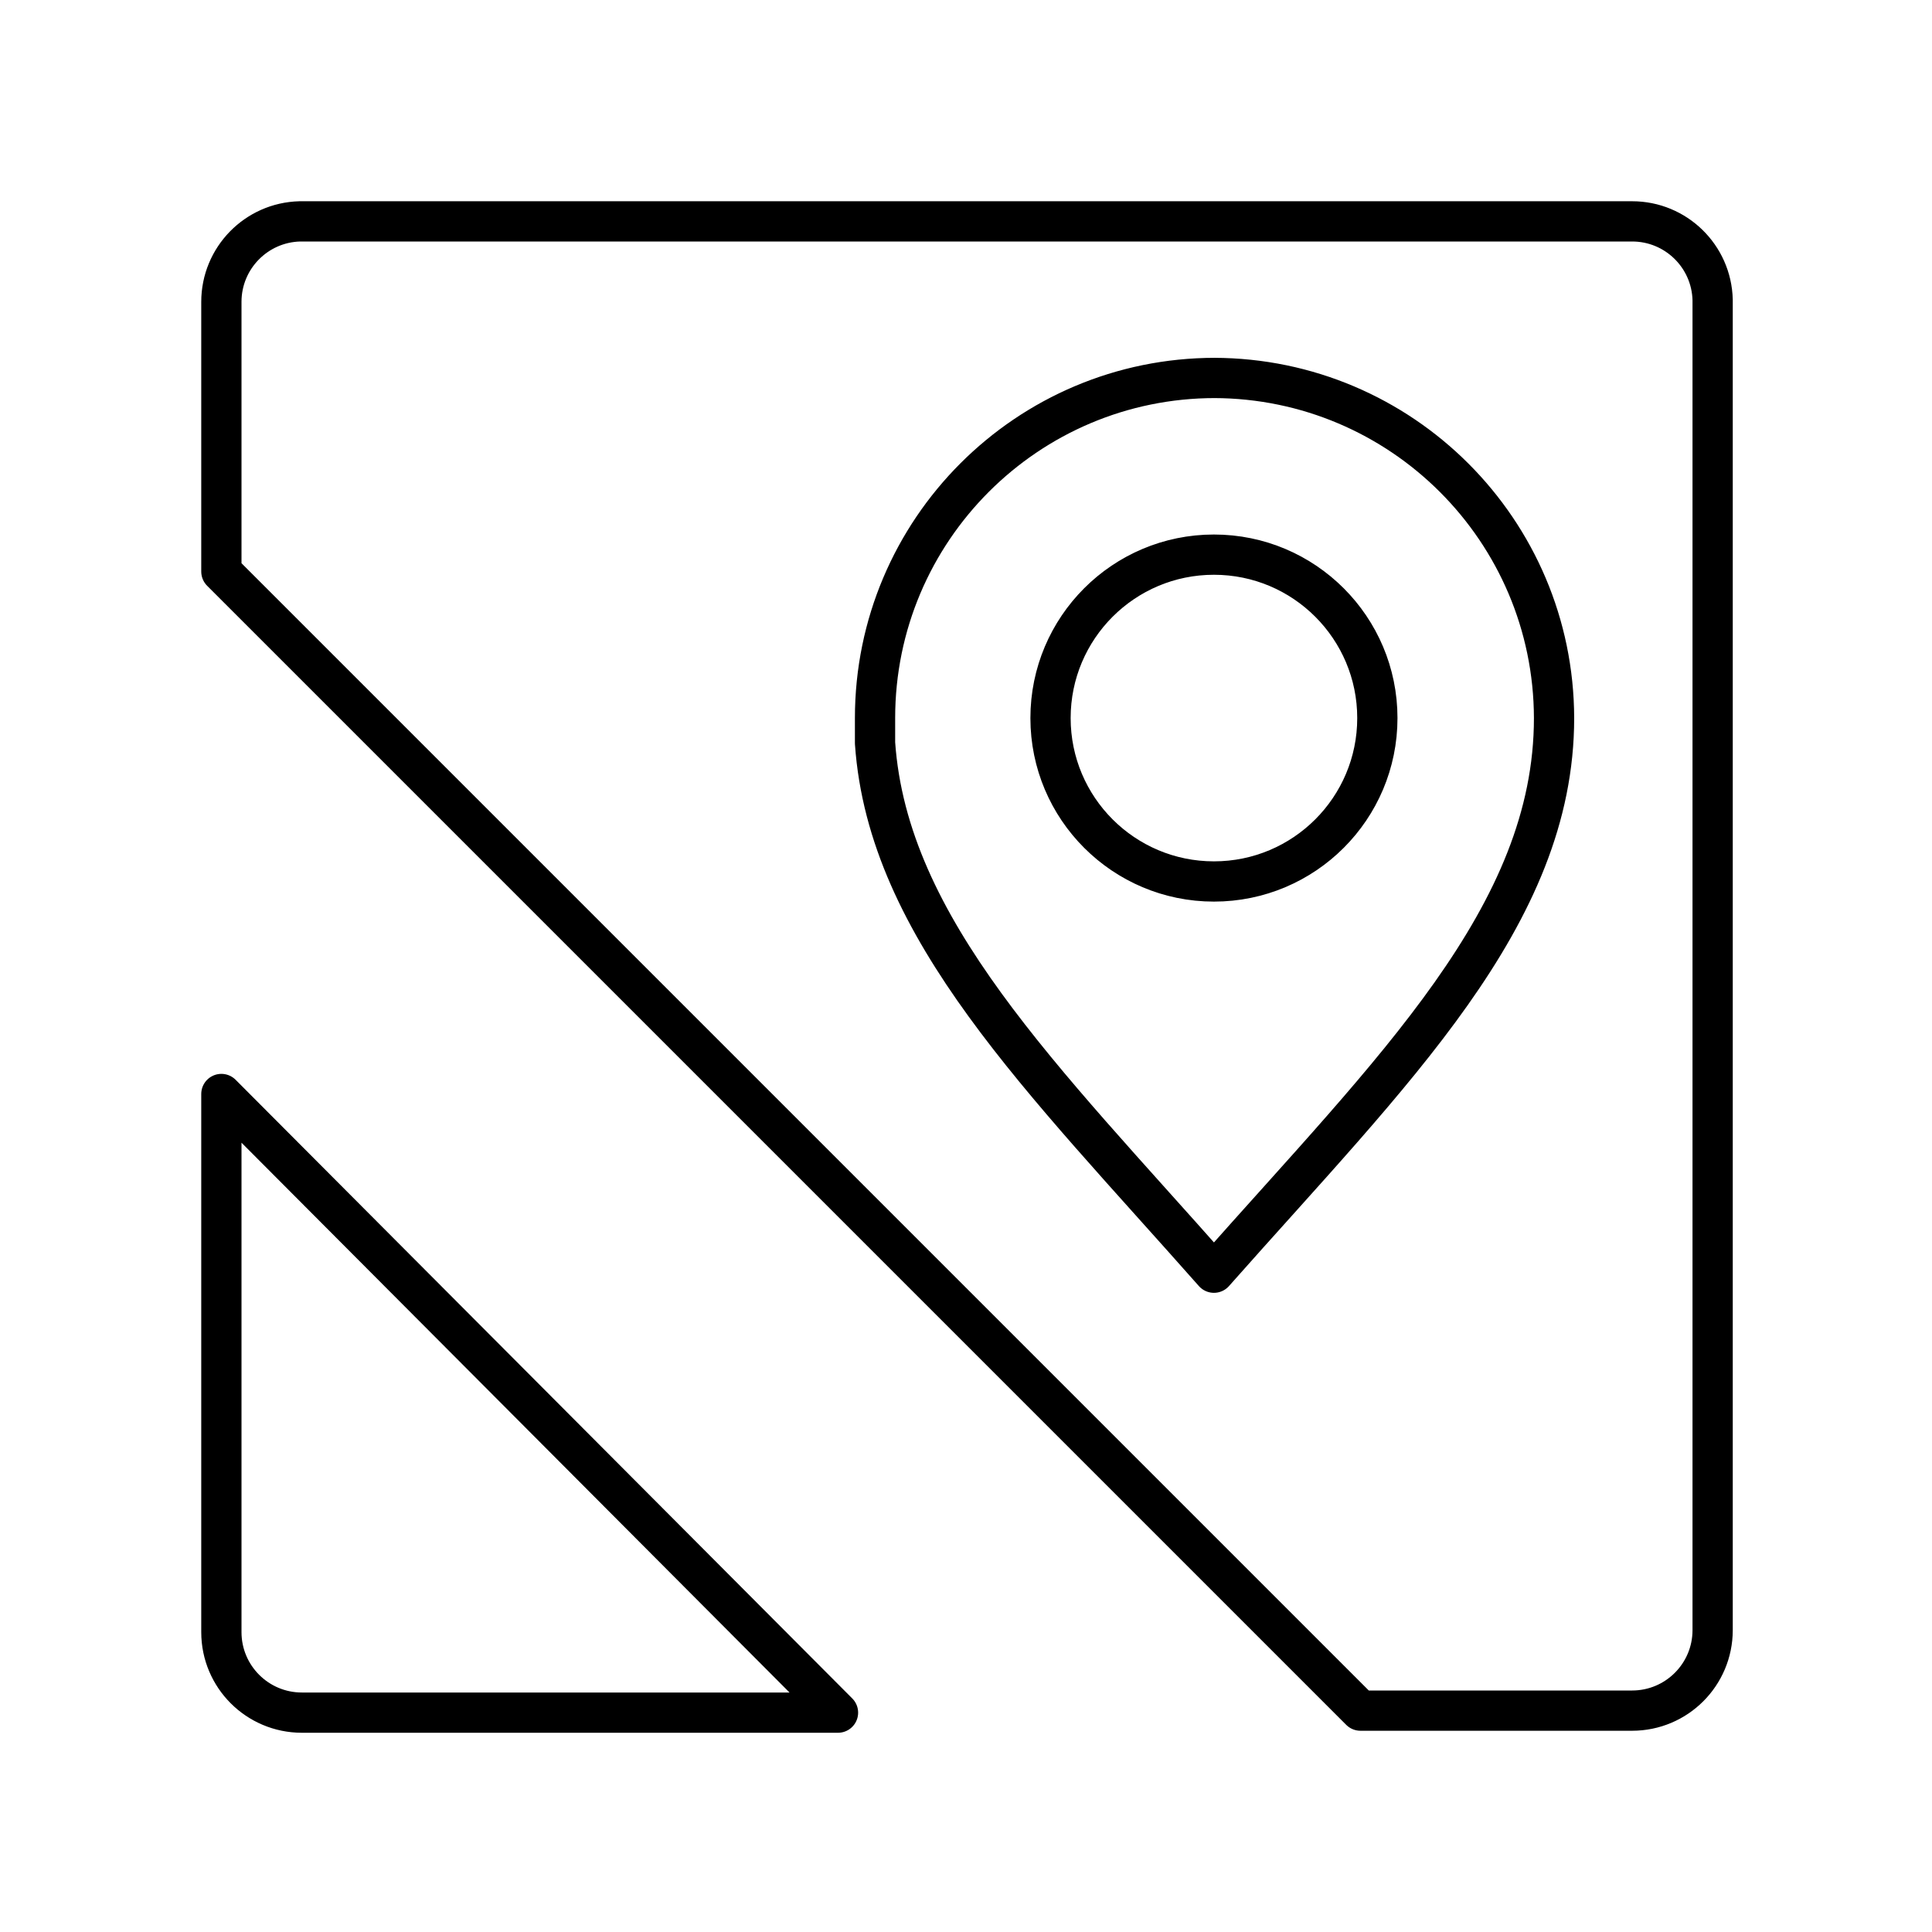
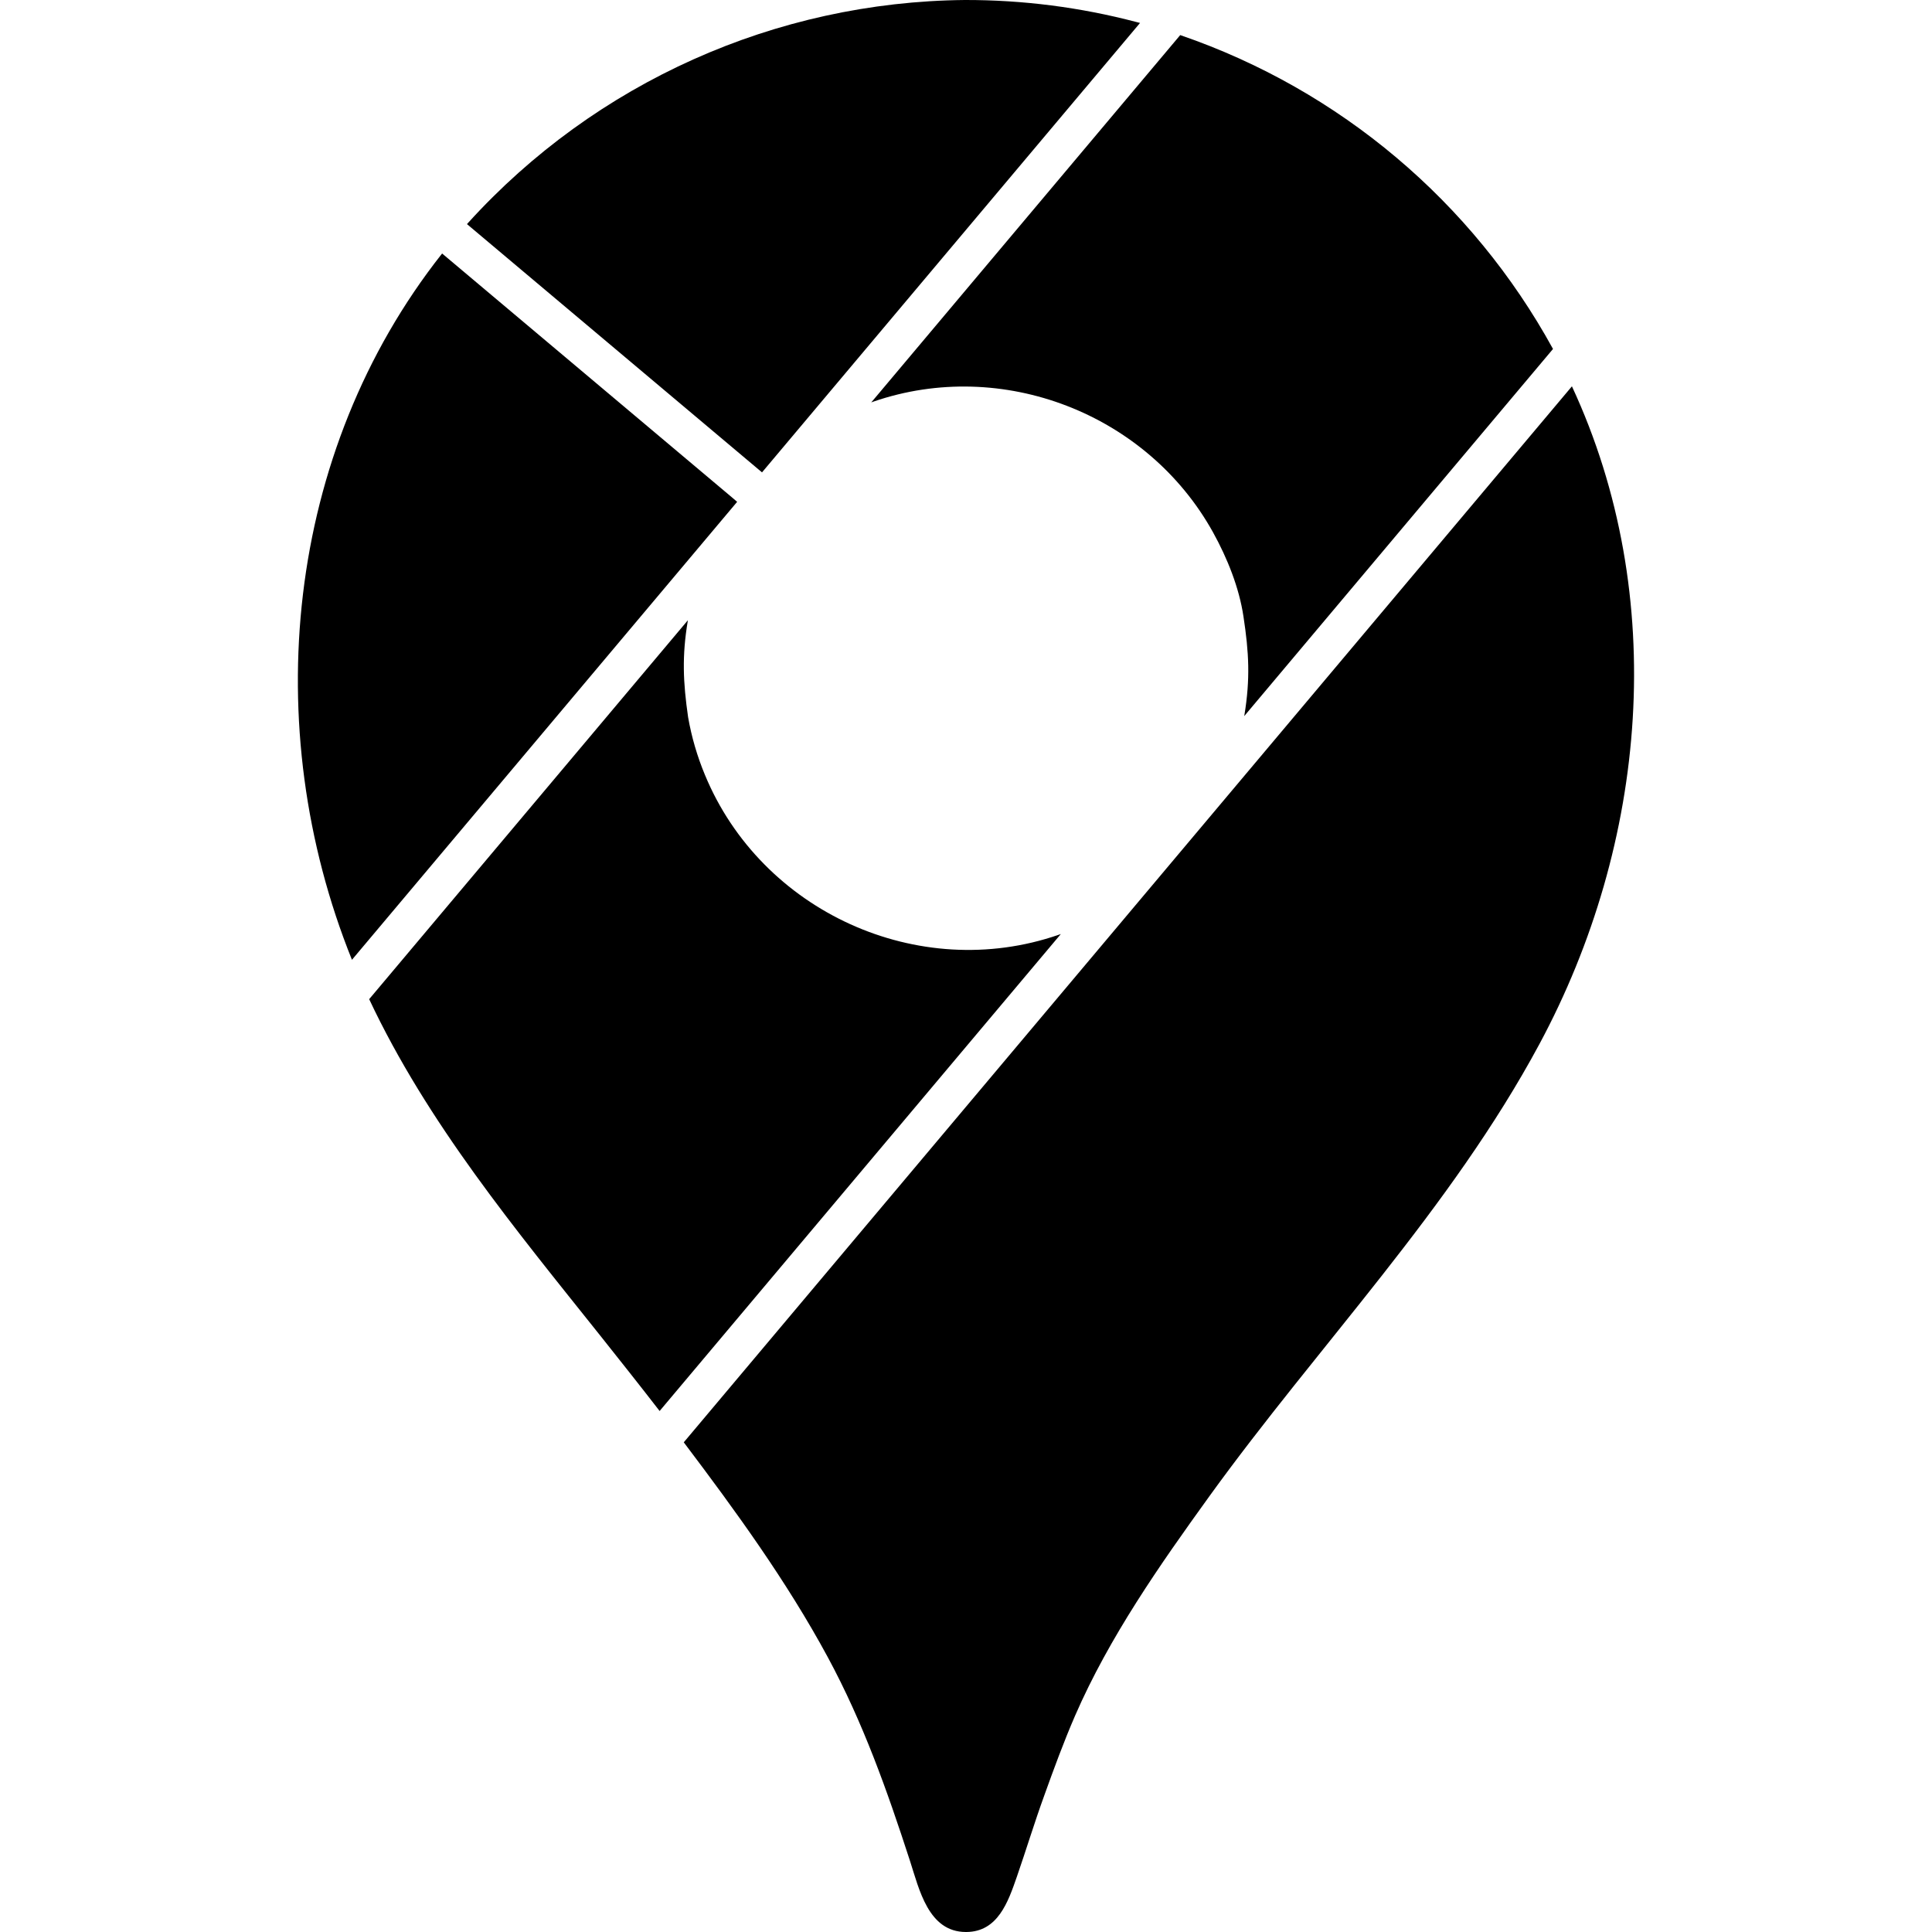
- <svg xmlns="http://www.w3.org/2000/svg" width="32" height="32" viewBox="0 0 48 48">
-   <path fill="none" stroke="currentColor" stroke-linecap="round" stroke-linejoin="round" d="M7.45 5.5a2 2 0 0 0-1.95 2v6.7l28.3 28.3h6.75a2 2 0 0 0 2-2V7.45a2 2 0 0 0-2-1.95Zm22.71 3.89a8.47 8.47 0 0 1 8.45 8.45h0c0 4.92-4 8.75-8.45 13.78c-4.26-4.82-8.1-8.54-8.42-13.16v-.62a8.45 8.45 0 0 1 8.45-8.45Zm0 4.39a4.06 4.06 0 0 0-4.06 4.06h0a4.06 4.06 0 0 0 4.06 4.06h0a4.06 4.06 0 0 0 0-8.12M5.5 27.18v13.37a2 2 0 0 0 2 2h13.32Z" />
+ <svg xmlns="http://www.w3.org/2000/svg" width="32" height="32" viewBox="0 0 24 24">
+   <path fill="currentColor" d="M19.527 4.799c1.212 2.608.937 5.678-.405 8.173c-1.101 2.047-2.744 3.74-4.098 5.614c-.619.858-1.244 1.75-1.669 2.727c-.141.325-.263.658-.383.992c-.121.333-.224.673-.34 1.008c-.109.314-.236.684-.627.687h-.007c-.466-.001-.579-.53-.695-.887c-.284-.874-.581-1.713-1.019-2.525c-.51-.944-1.145-1.817-1.79-2.671zM8.545 7.705l-3.959 4.707c.724 1.54 1.821 2.863 2.871 4.18c.247.31.494.622.737.936l4.984-5.925l-.029.01c-1.741.601-3.691-.291-4.392-1.987a3.377 3.377 0 0 1-.209-.716c-.063-.437-.077-.761-.004-1.198zM5.492 3.149l-.003.004c-1.947 2.466-2.281 5.88-1.117 8.77l4.785-5.689l-.058-.05zM14.661.436l-3.838 4.563a.295.295 0 0 1 .027-.01c1.6-.551 3.403.15 4.22 1.626c.176.319.323.683.377 1.045c.068.446.085.773.012 1.22l-.003.016l3.836-4.561A8.382 8.382 0 0 0 14.67.439zM9.466 5.868L14.162.285l-.047-.012A8.31 8.31 0 0 0 11.986 0a8.439 8.439 0 0 0-6.169 2.766l-.016.018z" />
</svg>
